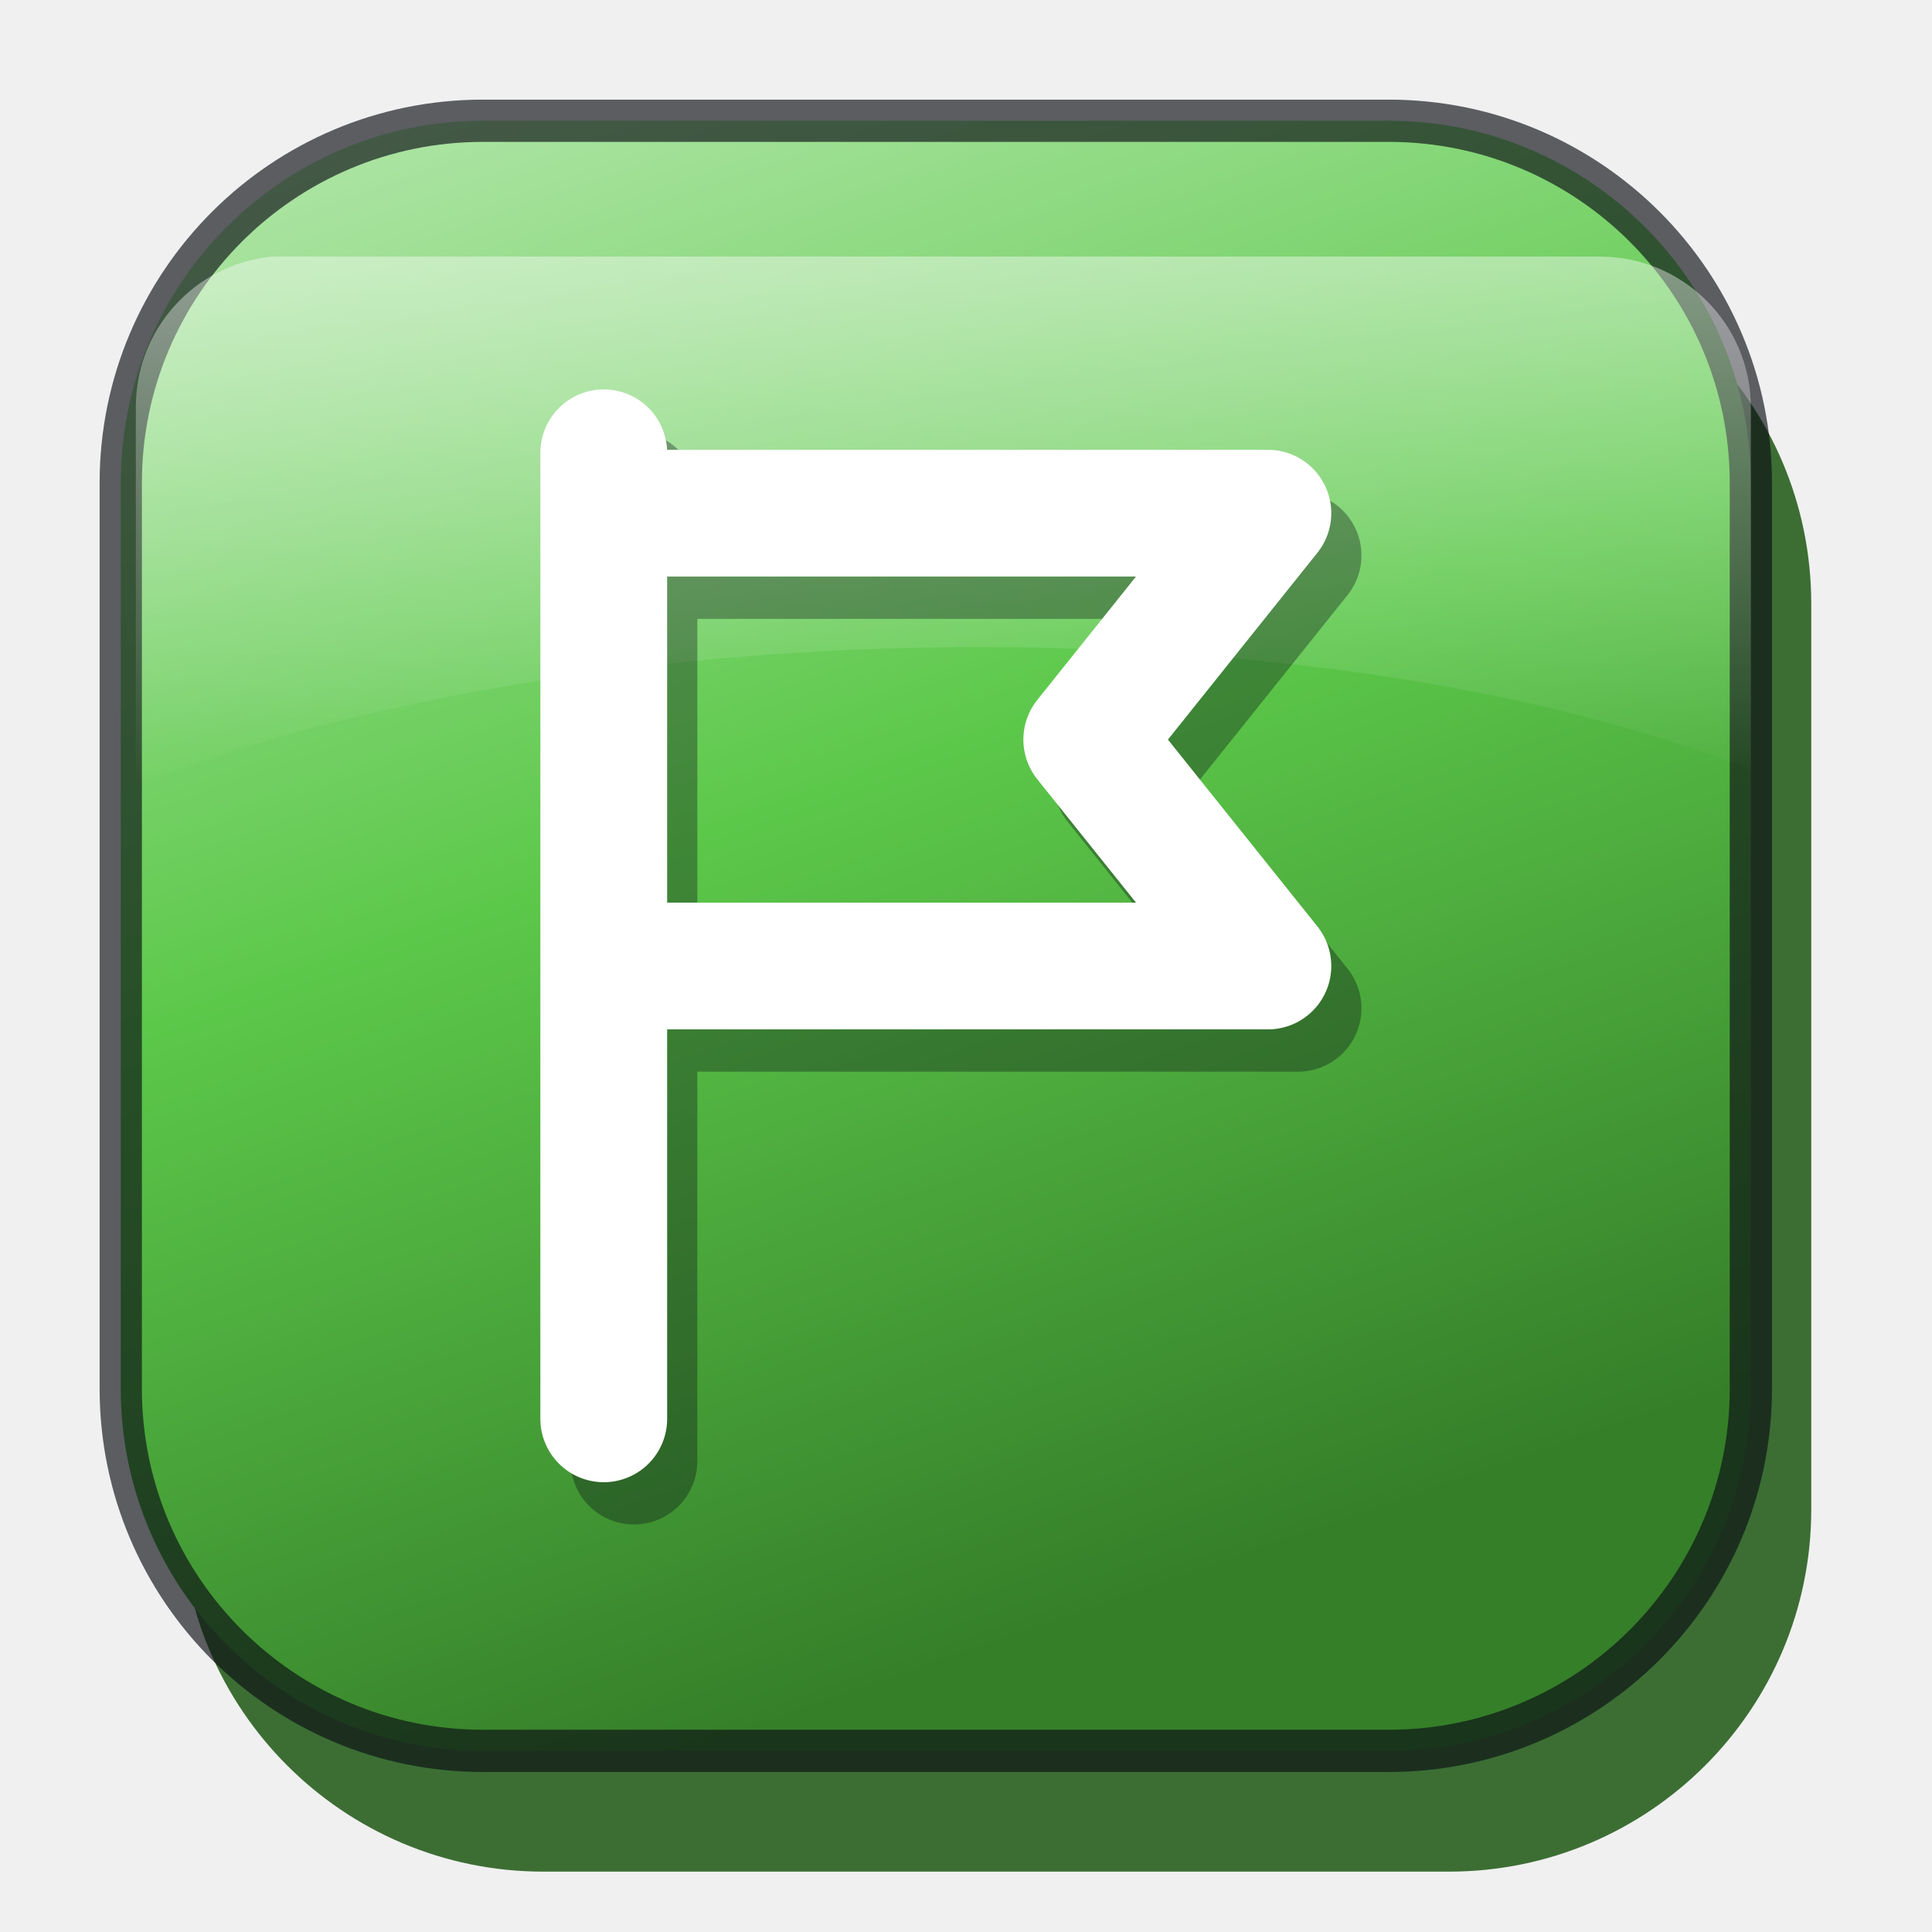
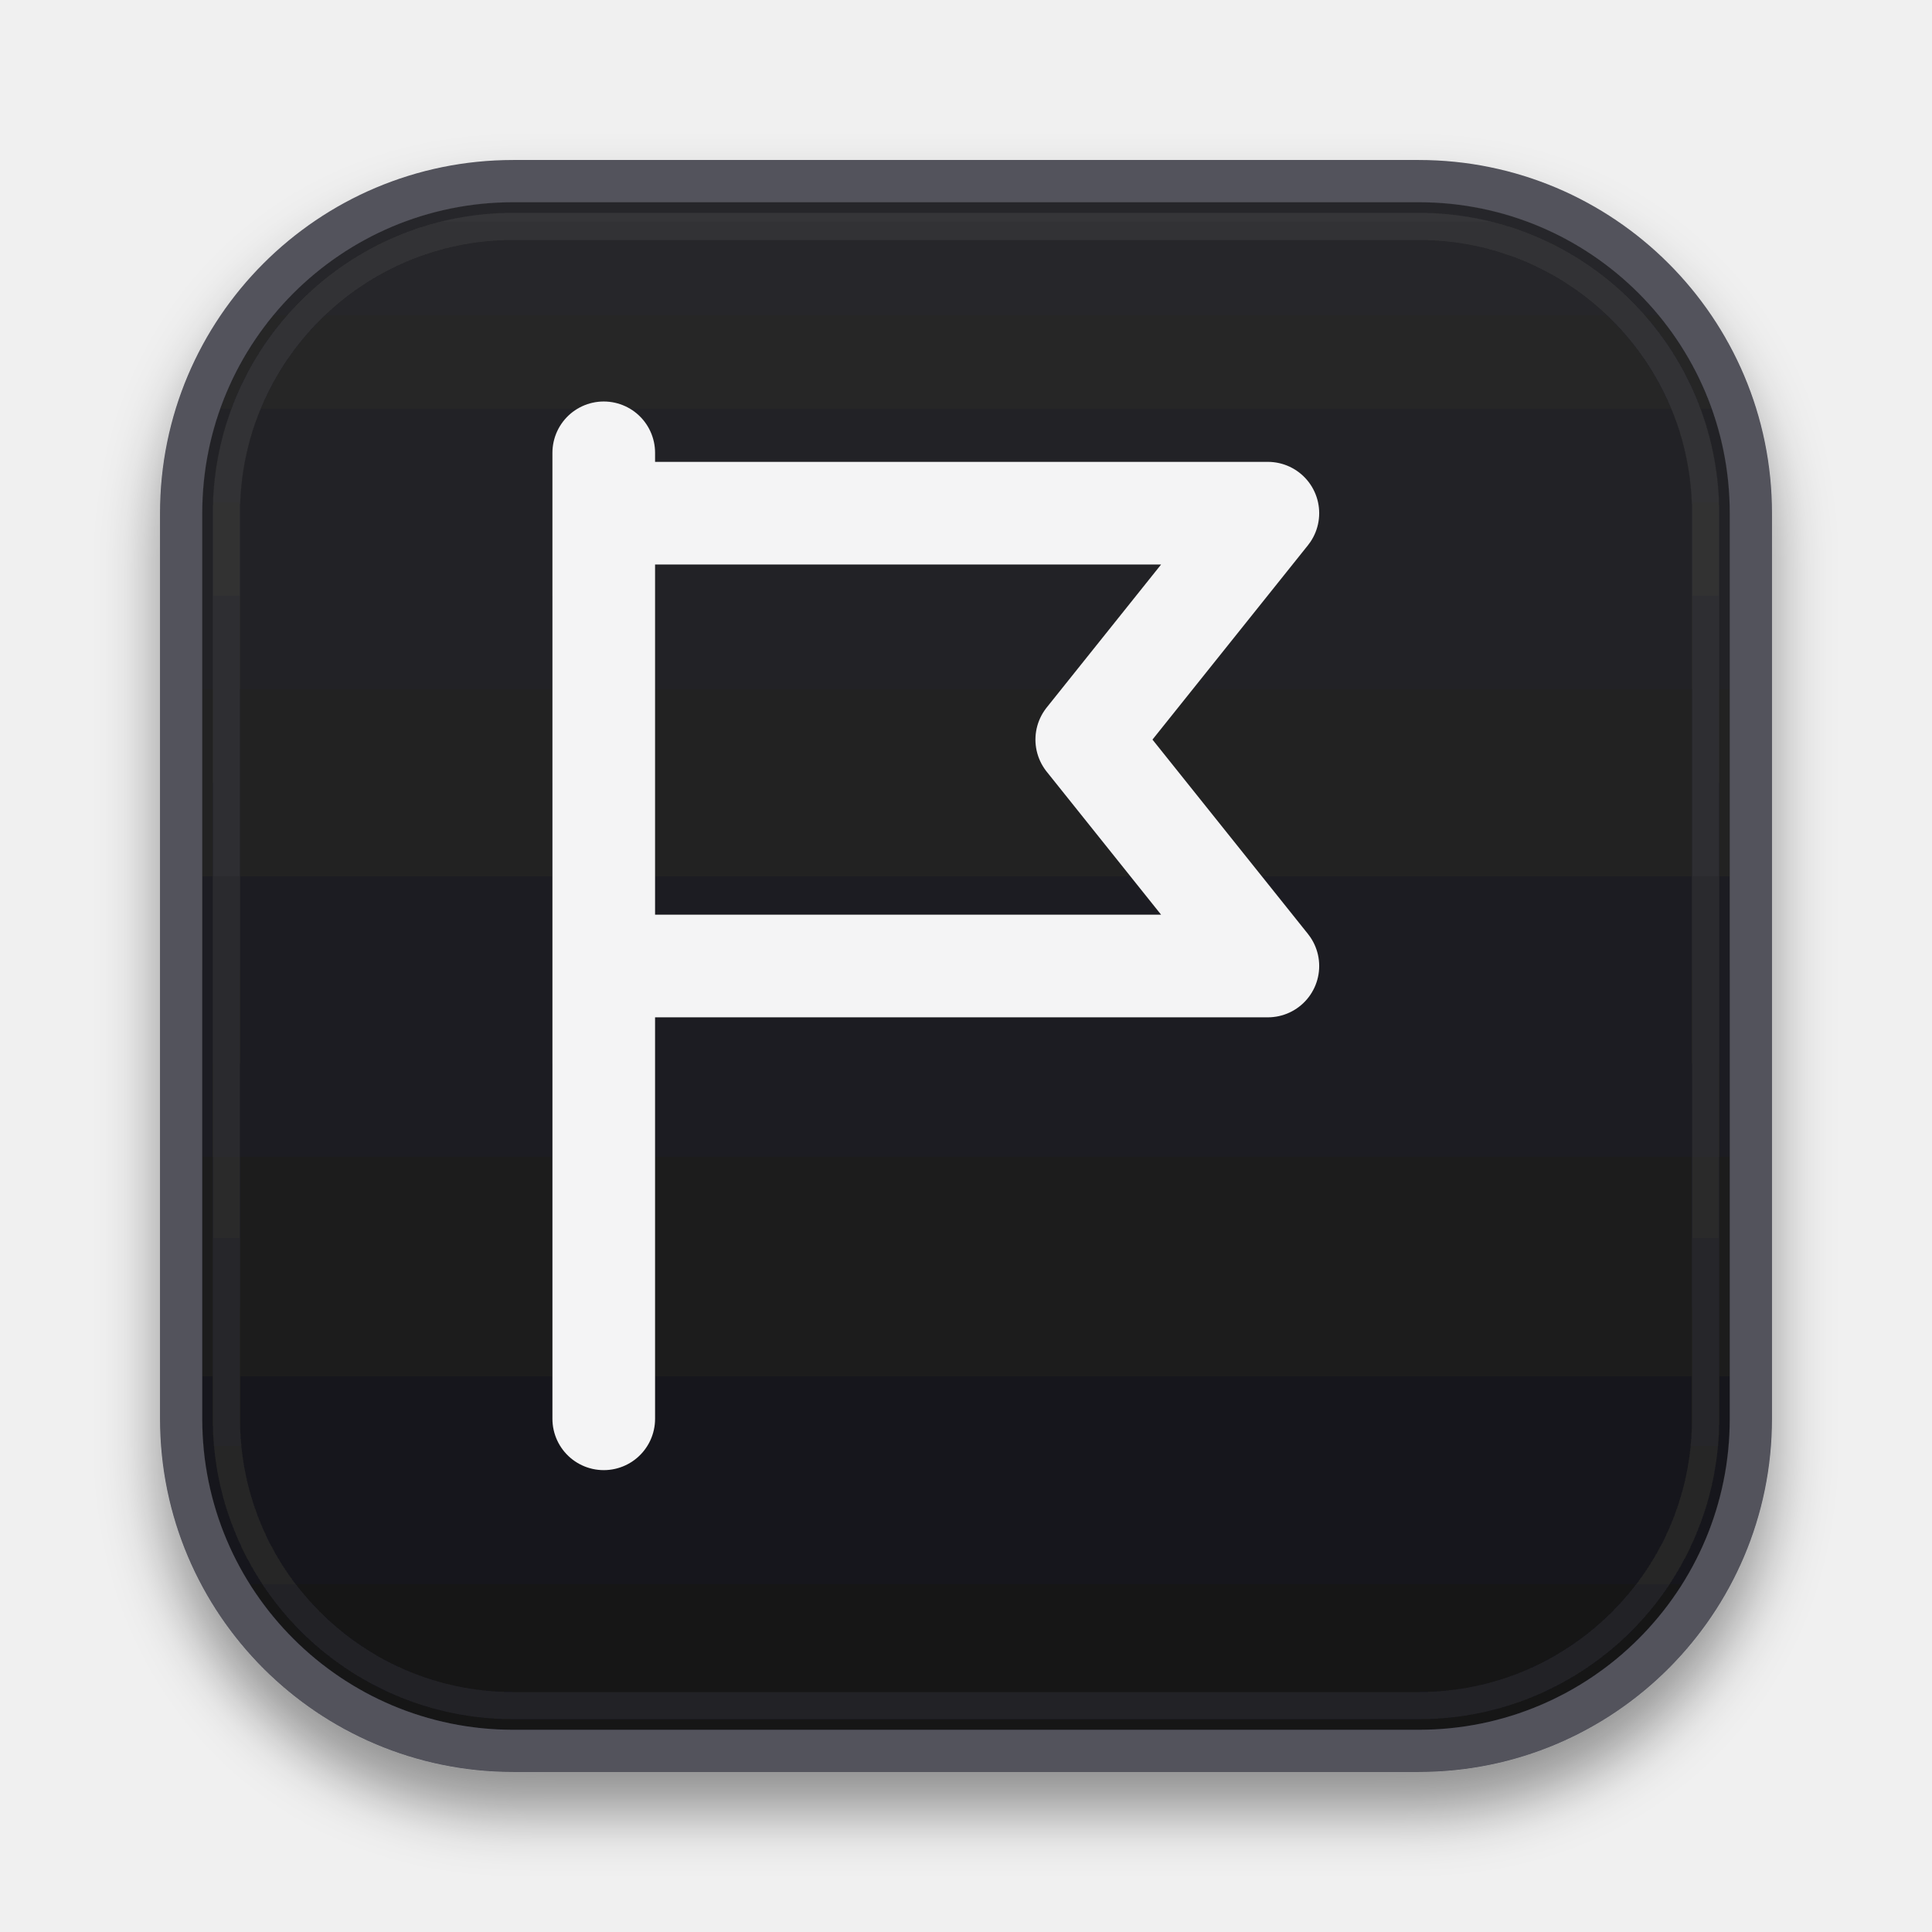
<svg xmlns="http://www.w3.org/2000/svg" viewBox="0 0 64 64" width="64" height="64">
  <defs>
-     <linearGradient id="l1" x1="0" y1="0" x2="0.35" y2="1" gradientUnits="objectBoundingBox">
-       <stop offset="0" stop-color="#b7e8af" />
-       <stop offset="0.5" stop-color="#5cc84a" />
-       <stop offset="1" stop-color="#357f29" />
+     <linearGradient id="uv_bright" x1="0.15" y1="0" x2="0.85" y2="1">
+       <stop offset="0%" stop-color="#FFFFFF" />
+       <stop offset="55%" stop-color="#E4E4E7" />
+       <stop offset="100%" stop-color="#D4D4D8" />
    </linearGradient>
-     <linearGradient id="l2" x1="0" y1="0" x2="0" y2="1" gradientUnits="objectBoundingBox">
-       <stop offset="0" stop-color="#fff" stop-opacity="0.42" />
-       <stop offset="1" stop-color="#fff" stop-opacity="0" />
+     <linearGradient id="uv_mid" x1="0" y1="0" x2="0" y2="1">
+       <stop offset="0%" stop-color="#E4E4E7" />
+       <stop offset="50%" stop-color="#D4D4D8" />
+       <stop offset="100%" stop-color="#A1A1AA" />
    </linearGradient>
+     <linearGradient id="uv_slate" x1="0" y1="0" x2="0" y2="1">
+       <stop offset="0%" stop-color="#D4D4D8" />
+       <stop offset="100%" stop-color="#71717A" />
+     </linearGradient>
+     <linearGradient id="uv_dark" x1="0" y1="0" x2="0" y2="1">
+       <stop offset="0%" stop-color="#71717A" />
+       <stop offset="100%" stop-color="#3F3F46" />
+     </linearGradient>
+     <radialGradient id="uv_head_lit" cx="35%" cy="25%" r="72%">
+       <stop offset="0%" stop-color="#FFFFFF" />
+       <stop offset="55%" stop-color="#E4E4E7" />
+       <stop offset="100%" stop-color="#A1A1AA" />
+     </radialGradient>
+     <radialGradient id="uv_sphere" cx="35%" cy="30%" r="68%">
+       <stop offset="0%" stop-color="#FFFFFF" />
+       <stop offset="48%" stop-color="#D4D4D8" />
+       <stop offset="100%" stop-color="#71717A" />
+     </radialGradient>
+     <linearGradient id="card_bg" x1="0" y1="0" x2="0" y2="1">
+       <stop offset="0%" stop-color="#27272A" />
+       <stop offset="65%" stop-color="#1C1C1F" />
+       <stop offset="100%" stop-color="#141417" />
+     </linearGradient>
+     <radialGradient id="card_floor" cx="50%" cy="78%" r="42%">
+       <stop offset="0%" stop-color="#000000" stop-opacity="0.55" />
+       <stop offset="100%" stop-color="#000000" stop-opacity="0" />
+     </radialGradient>
+     <filter id="soft_drop" x="-12%" y="-12%" width="124%" height="124%">
+       <feDropShadow dx="0" dy="1.3" stdDeviation="1.0" flood-color="#000000" flood-opacity="0.40" />
+     </filter>
  </defs>
-   <rect x="6" y="8" width="54" height="54" rx="12" fill="#28601f" fill-opacity="0.9" />
-   <rect x="4" y="4" width="54" height="54" rx="12" fill="url(#l1)" stroke="#0b0f15" stroke-opacity="0.65" stroke-width="1.4" />
-   <path d="M 9 8.5 h 44 a 5 5 0 0 1 5 5 v 12 C 44 20 20 20 4.5 26 v -12.5 a 5 5 0 0 1 4.5 -5 Z" fill="url(#l2)" />
-   <path d="M 20 47 V 15 M 20 17 H 42 L 36 24.5 L 42 32 H 20" transform="translate(1 1.4)" fill="none" fill-opacity="0.35" stroke="#0b0f15" stroke-opacity="0.35" stroke-width="4.2" stroke-linecap="round" stroke-linejoin="round" />
-   <path d="M 20 47 V 15 M 20 17 H 42 L 36 24.5 L 42 32 H 20" fill="none" stroke="#ffffff" stroke-width="4.2" stroke-linecap="round" stroke-linejoin="round" />
+   <g filter="url(#soft_drop)">
+     <rect x="6" y="6" width="52" height="52" rx="11" fill="url(#card_bg)" stroke="#52525B" stroke-width="1.4" />
+     <rect x="7.5" y="7.5" width="49" height="49" rx="9.5" fill="none" stroke="#FFFFFF" stroke-opacity="0.06" stroke-width="0.9" />
+     <path d="M 20 47 V 15 M 20 17 H 42 L 36 24.5 L 42 32 H 20" fill="none" stroke="#f4f4f5" stroke-width="3.4" stroke-linecap="round" stroke-linejoin="round" />
+   </g>
</svg>
